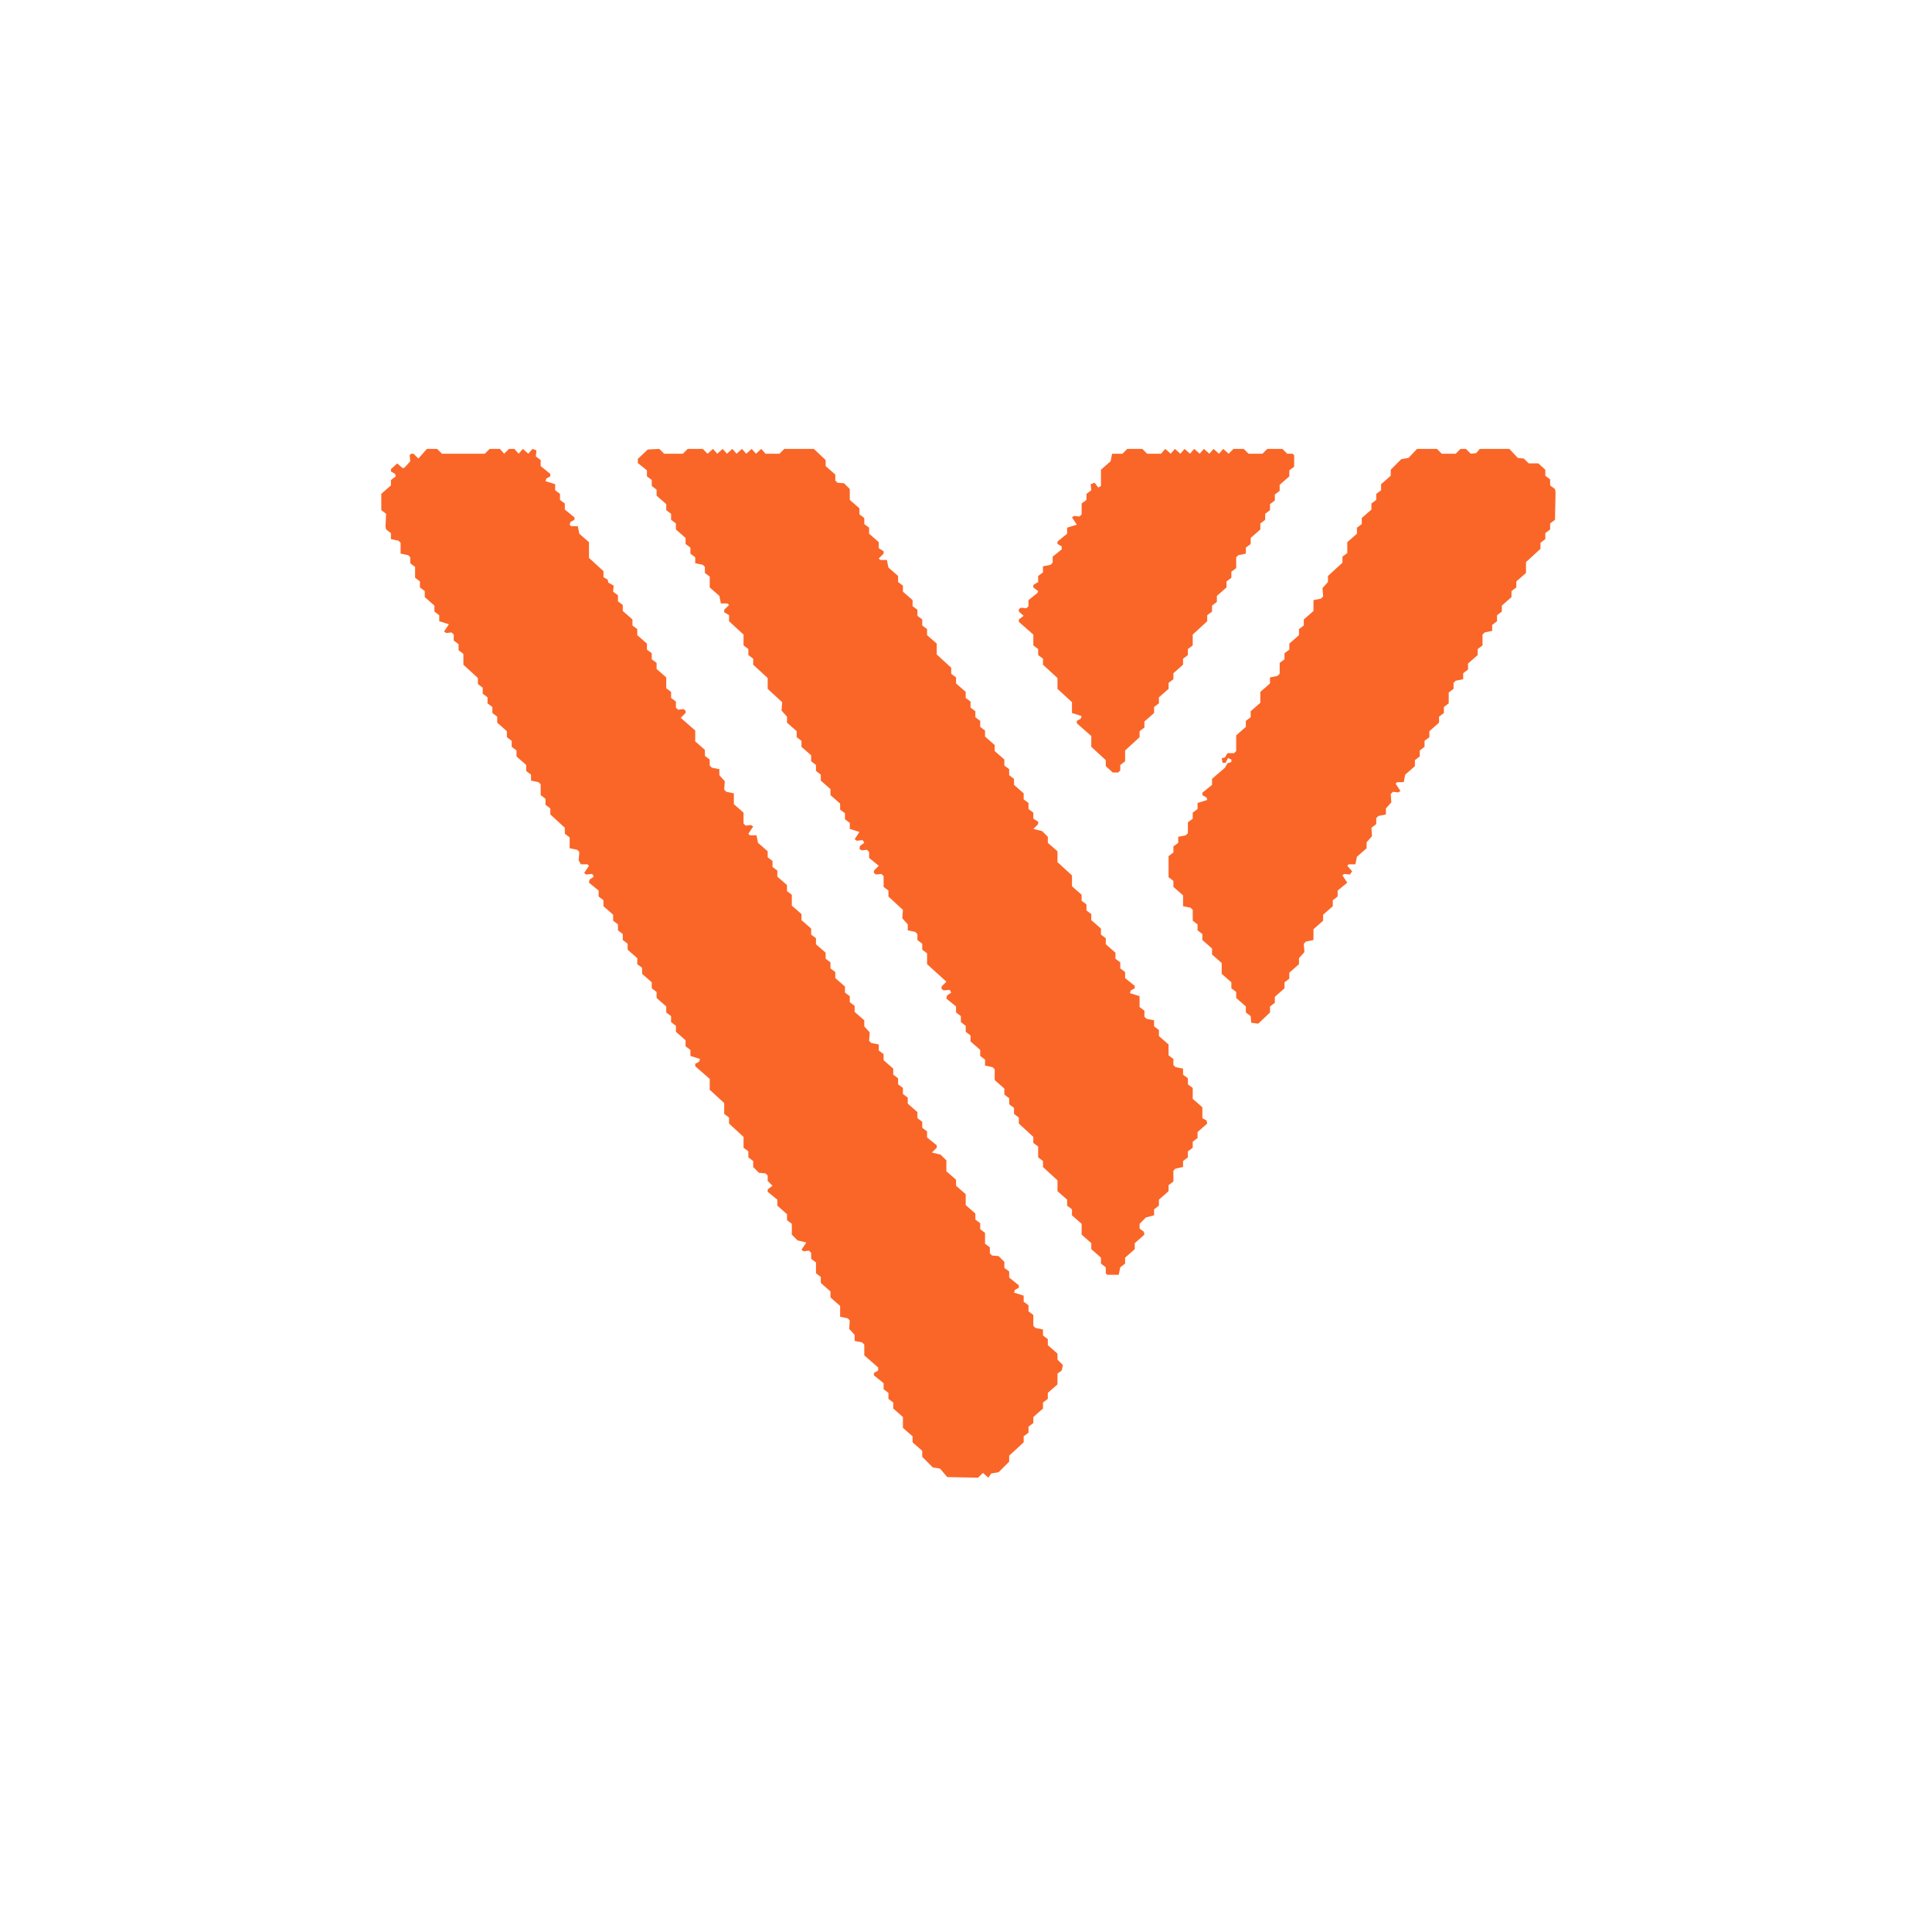
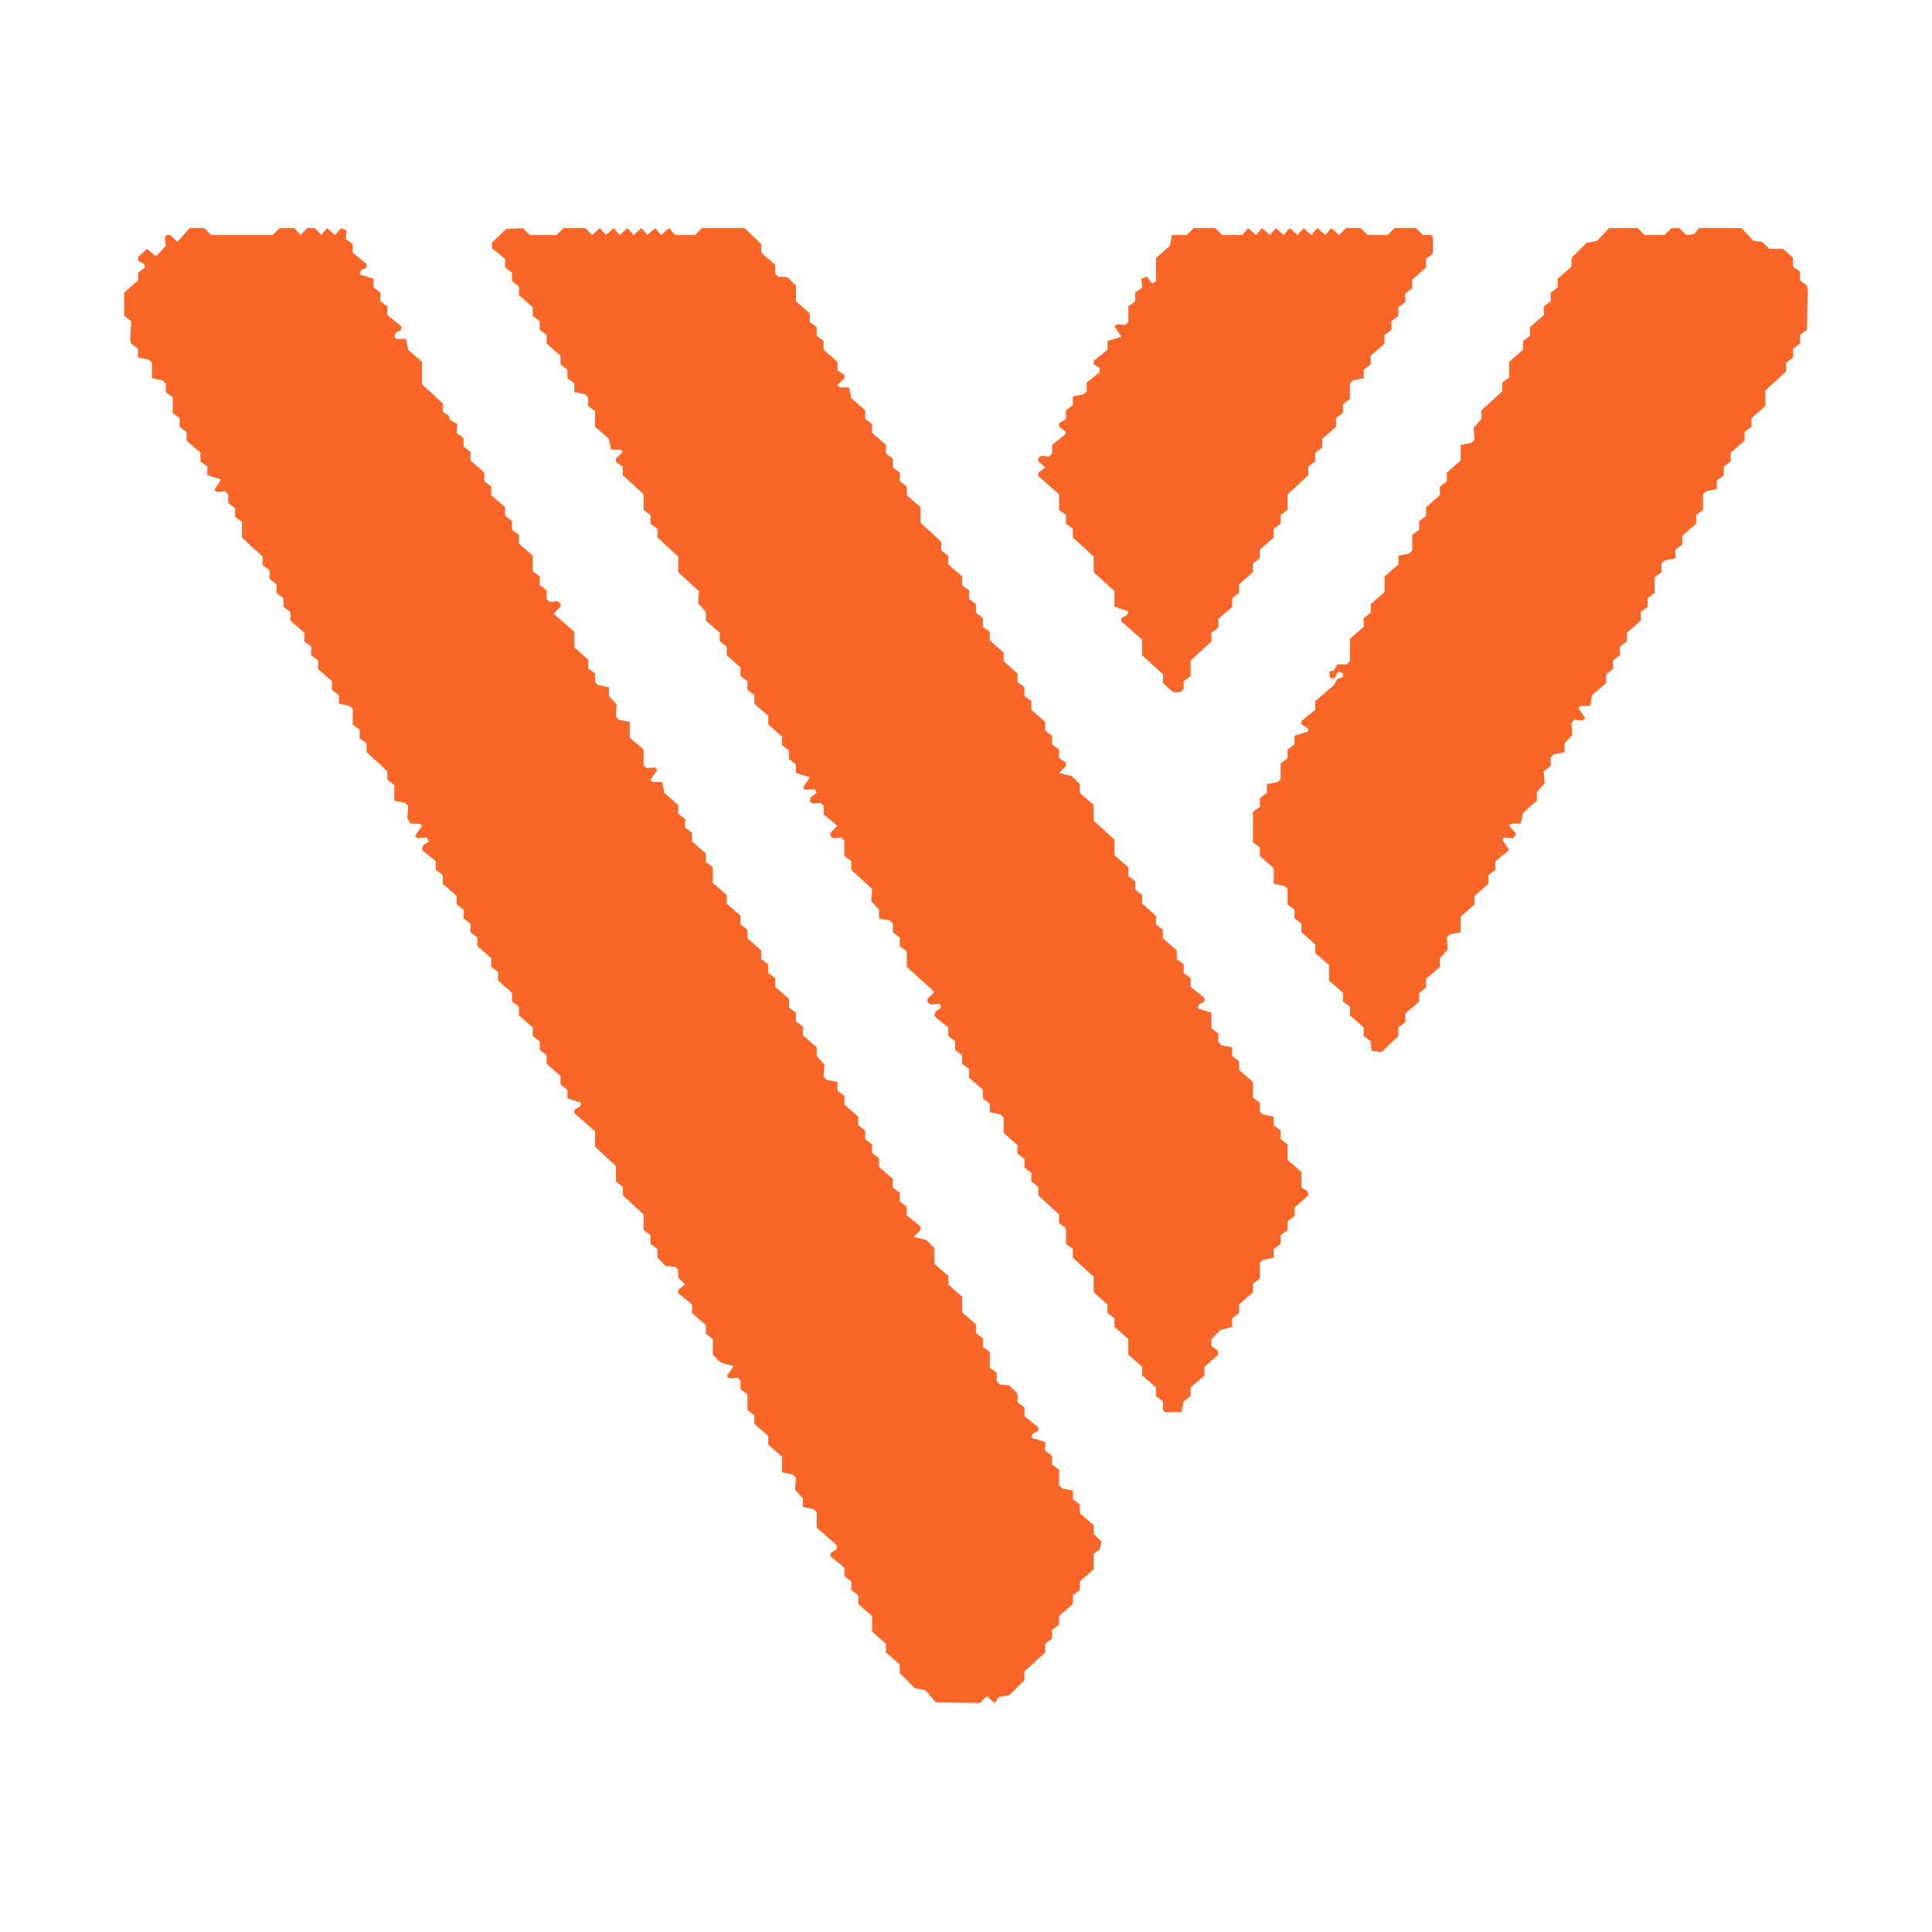
- <svg xmlns="http://www.w3.org/2000/svg" width="400" height="400" viewBox="0 0 400 400" fill="none">
+ <svg xmlns="http://www.w3.org/2000/svg" width="400" height="400" viewBox="61 75 279 249" fill="none">
  <path d="M 204.62 305.94 L 203.50 304.94 L 202.50 305.94 L 196.12 305.81 L 194.62 304.06 L 193.12 303.81 L 190.94 301.62 L 190.94 300.38 L 188.94 298.62 L 188.94 297.38 L 186.94 295.62 L 186.94 293.38 L 184.94 291.62 L 184.94 290.38 L 183.94 289.62 L 183.94 288.38 L 182.94 287.62 L 182.94 286.38 L 180.94 284.75 L 180.94 284.25 L 181.81 283.75 L 181.81 283.12 L 178.94 280.62 L 178.94 278.38 L 178.50 277.94 L 176.94 277.62 L 176.94 276.38 L 175.81 275.12 L 175.94 273.38 L 175.50 272.94 L 173.94 272.62 L 173.94 270.38 L 171.94 268.62 L 171.94 267.38 L 169.94 265.62 L 169.94 264.38 L 168.94 263.62 L 168.94 261.38 L 167.94 260.62 L 167.94 259.38 L 167.50 258.94 L 166.38 259.06 L 165.94 258.75 L 166.94 257.25 L 165.12 256.81 L 163.94 255.62 L 163.94 253.38 L 162.94 252.62 L 162.94 251.38 L 160.94 249.62 L 160.94 248.38 L 158.94 246.75 L 158.94 246.25 L 159.94 245.50 L 158.94 244.50 L 158.94 243.38 L 158.50 242.94 L 157.12 242.81 L 155.94 241.62 L 155.94 240.38 L 154.94 239.62 L 154.94 238.38 L 153.94 237.62 L 153.94 235.38 L 150.94 232.62 L 150.94 231.38 L 149.94 230.62 L 149.94 228.38 L 146.94 225.62 L 146.94 223.38 L 143.94 220.75 L 143.94 220.25 L 144.75 219.81 L 144.94 219.25 L 142.94 218.62 L 142.94 217.38 L 141.94 216.62 L 141.94 215.38 L 139.94 213.62 L 139.94 212.38 L 138.94 211.62 L 138.94 210.38 L 137.94 209.62 L 137.94 208.38 L 135.94 206.62 L 135.94 205.38 L 134.94 204.62 L 134.94 203.38 L 132.94 201.62 L 132.94 200.38 L 131.94 199.62 L 131.94 198.38 L 129.94 196.62 L 129.94 195.38 L 128.94 194.62 L 128.94 193.38 L 127.94 192.62 L 127.94 191.38 L 126.94 190.62 L 126.94 189.38 L 124.94 187.62 L 124.94 186.38 L 123.94 185.62 L 123.94 184.38 L 121.94 182.75 L 122.06 182.12 L 122.94 181.50 L 122.62 180.94 L 121.38 181.06 L 120.94 180.75 L 121.94 179.25 L 121.62 178.94 L 120.25 178.94 L 119.81 178.12 L 119.94 176.38 L 119.50 175.94 L 117.94 175.62 L 117.94 173.38 L 116.94 172.62 L 116.94 171.38 L 113.94 168.62 L 113.94 167.38 L 112.94 166.62 L 112.94 165.38 L 111.94 164.62 L 111.94 162.38 L 111.50 161.94 L 109.94 161.62 L 109.94 160.38 L 108.94 159.62 L 108.94 158.38 L 106.94 156.62 L 106.94 155.38 L 105.94 154.62 L 105.94 153.38 L 104.94 152.62 L 104.94 151.38 L 102.94 149.62 L 102.94 148.38 L 101.94 147.62 L 101.94 146.38 L 100.94 145.62 L 100.94 144.38 L 99.94 143.62 L 99.94 142.38 L 98.94 141.62 L 98.94 140.38 L 95.94 137.62 L 95.94 135.38 L 94.94 134.62 L 94.94 133.38 L 93.94 132.62 L 93.94 131.38 L 93.50 130.94 L 92.38 131.06 L 91.94 130.75 L 92.94 129.25 L 90.94 128.62 L 90.94 127.38 L 89.94 126.62 L 89.94 125.38 L 87.94 123.62 L 87.94 122.38 L 86.94 121.62 L 86.94 120.38 L 85.94 119.62 L 85.94 117.38 L 84.94 116.62 L 84.94 115.38 L 84.50 114.94 L 82.94 114.62 L 82.94 112.38 L 82.50 111.94 L 80.94 111.62 L 80.94 110.38 L 79.94 109.62 L 79.81 109.00 L 79.94 106.38 L 78.94 105.62 L 78.94 102.25 L 80.94 100.50 L 80.94 99.38 L 81.94 98.62 L 81.81 98.12 L 80.94 97.62 L 80.94 97.12 L 82.25 95.94 L 83.38 96.94 L 83.75 96.81 L 84.94 95.50 L 84.81 94.25 L 85.12 93.94 L 85.62 93.94 L 86.62 94.94 L 88.38 92.94 L 90.50 92.94 L 91.50 93.94 L 100.38 93.94 L 101.38 92.94 L 103.50 92.94 L 104.38 93.94 L 105.38 92.94 L 106.50 92.94 L 107.38 93.94 L 108.25 92.94 L 109.38 93.94 L 110.25 92.94 L 111.06 93.25 L 110.94 94.50 L 111.94 95.25 L 111.94 96.50 L 113.94 98.12 L 113.94 98.62 L 113.12 99.06 L 112.94 99.62 L 114.94 100.25 L 114.94 101.50 L 115.94 102.25 L 115.94 103.50 L 116.94 104.25 L 116.94 105.50 L 118.94 107.12 L 118.94 107.62 L 118.12 108.06 L 117.94 108.62 L 118.25 108.94 L 119.62 108.94 L 119.94 110.50 L 121.94 112.25 L 121.94 115.50 L 124.94 118.25 L 124.94 119.50 L 125.81 120.00 L 125.94 120.62 L 127.06 121.25 L 126.94 122.50 L 127.94 123.25 L 127.94 124.50 L 128.94 125.25 L 128.94 126.50 L 130.94 128.25 L 130.94 129.50 L 131.94 130.25 L 131.94 131.50 L 133.94 133.25 L 133.94 134.50 L 134.94 135.25 L 134.94 136.50 L 135.94 137.25 L 135.94 138.50 L 137.94 140.25 L 137.94 142.50 L 138.94 143.25 L 138.94 144.50 L 139.94 145.25 L 139.94 146.50 L 140.38 146.94 L 141.50 146.81 L 141.94 147.12 L 141.94 147.62 L 140.94 148.62 L 143.94 151.25 L 143.94 153.50 L 145.94 155.25 L 145.94 156.50 L 146.94 157.25 L 146.94 158.50 L 147.38 158.94 L 148.94 159.25 L 148.94 160.50 L 150.06 161.75 L 149.94 163.50 L 150.38 163.94 L 151.94 164.25 L 151.94 166.50 L 153.94 168.25 L 153.94 170.50 L 154.38 170.94 L 155.50 170.81 L 155.94 171.12 L 154.94 172.62 L 155.25 172.94 L 156.62 172.94 L 156.94 174.50 L 158.94 176.25 L 158.94 177.50 L 159.94 178.25 L 159.94 179.50 L 160.94 180.25 L 160.94 181.50 L 162.94 183.25 L 162.94 184.50 L 163.94 185.25 L 163.94 187.50 L 165.94 189.25 L 165.94 190.50 L 167.94 192.25 L 167.94 193.50 L 168.94 194.25 L 168.94 195.50 L 170.94 197.25 L 170.94 198.50 L 171.94 199.25 L 171.94 200.50 L 172.94 201.25 L 172.94 202.50 L 174.94 204.25 L 174.94 205.50 L 175.94 206.25 L 175.94 207.50 L 176.94 208.25 L 176.94 209.50 L 178.94 211.25 L 178.94 212.50 L 180.06 213.75 L 179.94 215.50 L 180.38 215.94 L 181.94 216.25 L 181.94 217.50 L 182.94 218.25 L 182.94 219.50 L 184.94 221.25 L 184.94 222.50 L 185.94 223.25 L 185.94 224.50 L 186.94 225.25 L 186.94 226.50 L 187.94 227.25 L 187.94 228.50 L 189.94 230.25 L 189.94 231.50 L 190.94 232.25 L 190.94 233.50 L 191.94 234.25 L 191.94 235.50 L 193.94 237.12 L 193.94 237.62 L 192.94 238.62 L 194.75 239.06 L 195.94 240.25 L 195.94 242.50 L 197.94 244.25 L 197.94 245.50 L 199.94 247.25 L 199.94 249.50 L 201.94 251.25 L 201.94 252.50 L 202.94 253.25 L 202.94 254.50 L 203.94 255.25 L 203.94 257.50 L 204.94 258.25 L 204.94 259.50 L 205.38 259.94 L 206.75 260.06 L 207.94 261.25 L 207.94 262.50 L 208.94 263.25 L 208.94 264.50 L 210.94 266.12 L 210.94 266.62 L 210.12 267.06 L 209.94 267.62 L 211.94 268.25 L 211.94 269.50 L 212.94 270.25 L 212.94 271.50 L 213.94 272.25 L 213.94 274.50 L 214.38 274.94 L 215.94 275.25 L 215.94 276.50 L 216.94 277.25 L 216.94 278.50 L 218.94 280.25 L 218.94 281.50 L 220.06 282.62 L 219.81 283.75 L 218.94 284.38 L 218.94 286.62 L 216.94 288.38 L 216.94 289.62 L 215.94 290.38 L 215.94 291.62 L 213.94 293.38 L 213.94 294.62 L 212.94 295.38 L 212.94 296.62 L 211.94 297.38 L 211.94 298.62 L 208.94 301.38 L 208.94 302.62 L 206.75 304.81 L 205.25 305.06 L 204.62 305.94 Z" fill="#FA6628" />
  <path d="M 231.62 263.94 L 229.25 263.94 L 228.94 263.62 L 228.94 262.38 L 227.94 261.62 L 227.94 260.38 L 225.94 258.62 L 225.94 257.38 L 223.94 255.62 L 223.94 253.38 L 221.94 251.62 L 221.94 250.38 L 220.94 249.62 L 220.94 248.38 L 218.94 246.62 L 218.94 244.38 L 215.94 241.62 L 215.94 240.38 L 214.94 239.62 L 214.94 237.38 L 213.94 236.62 L 213.94 235.38 L 210.94 232.62 L 210.94 231.38 L 209.94 230.62 L 209.94 229.38 L 208.94 228.62 L 208.94 227.38 L 207.94 226.62 L 207.94 225.38 L 205.94 223.62 L 205.94 221.38 L 205.50 220.94 L 203.94 220.62 L 203.94 219.38 L 202.94 218.62 L 202.94 217.38 L 200.94 215.62 L 200.94 214.38 L 199.94 213.62 L 199.94 212.38 L 198.94 211.62 L 198.94 210.38 L 197.94 209.62 L 197.94 208.38 L 195.94 206.75 L 196.06 206.12 L 196.94 205.50 L 196.62 204.94 L 195.38 205.06 L 194.94 204.75 L 194.94 204.25 L 195.94 203.25 L 191.94 199.62 L 191.94 197.38 L 190.94 196.62 L 190.94 195.38 L 189.94 194.62 L 189.94 193.38 L 189.50 192.94 L 187.94 192.62 L 187.94 191.38 L 186.81 190.12 L 186.94 188.38 L 183.94 185.62 L 183.94 184.38 L 182.94 183.62 L 182.94 181.38 L 182.50 180.94 L 181.38 181.06 L 180.94 180.75 L 180.94 180.25 L 181.94 179.25 L 179.94 177.62 L 179.94 176.38 L 179.50 175.94 L 178.38 176.06 L 177.94 175.75 L 178.06 175.12 L 178.94 174.50 L 178.62 173.94 L 177.38 174.06 L 176.94 173.75 L 177.94 172.25 L 175.94 171.62 L 175.94 170.38 L 174.94 169.62 L 174.94 168.38 L 173.94 167.62 L 173.94 166.38 L 171.94 164.62 L 171.94 163.38 L 169.94 161.62 L 169.94 160.38 L 168.94 159.62 L 168.94 158.38 L 167.94 157.62 L 167.94 156.38 L 165.94 154.62 L 165.94 153.38 L 164.94 152.62 L 164.94 151.38 L 162.94 149.62 L 162.94 148.38 L 161.81 147.12 L 161.94 145.38 L 158.94 142.62 L 158.94 140.38 L 155.94 137.62 L 155.94 136.38 L 154.94 135.62 L 154.94 134.38 L 153.94 133.62 L 153.94 131.38 L 150.94 128.62 L 150.94 127.38 L 149.94 126.75 L 149.94 126.25 L 150.94 125.25 L 150.62 124.94 L 149.25 124.94 L 148.94 123.38 L 146.94 121.62 L 146.94 119.38 L 145.94 118.62 L 145.94 117.38 L 145.50 116.94 L 143.94 116.62 L 143.94 115.38 L 142.94 114.62 L 142.94 113.38 L 141.94 112.62 L 141.94 111.38 L 139.94 109.62 L 139.94 108.38 L 138.94 107.62 L 138.94 106.38 L 137.94 105.62 L 137.94 104.38 L 135.94 102.62 L 135.94 101.38 L 134.94 100.62 L 134.94 99.38 L 133.94 98.62 L 133.94 97.38 L 132.06 95.88 L 132.06 95.00 L 134.12 93.06 L 136.50 92.94 L 137.50 93.94 L 141.38 93.94 L 142.38 92.94 L 145.50 92.94 L 146.50 93.94 L 147.62 92.94 L 148.50 93.94 L 149.62 92.94 L 150.50 93.94 L 151.62 92.94 L 152.50 93.94 L 153.62 92.94 L 154.50 93.94 L 155.62 92.94 L 156.50 93.94 L 157.62 92.94 L 158.50 93.94 L 161.38 93.94 L 162.38 92.94 L 168.50 92.94 L 170.94 95.25 L 170.94 96.50 L 172.94 98.25 L 172.94 99.50 L 173.38 99.94 L 174.75 100.06 L 175.94 101.25 L 175.94 103.50 L 177.94 105.25 L 177.94 106.50 L 178.94 107.25 L 178.94 108.50 L 179.94 109.25 L 179.94 110.50 L 181.94 112.25 L 181.94 113.50 L 182.94 114.12 L 182.94 114.62 L 181.94 115.62 L 182.25 115.94 L 183.62 115.94 L 183.94 117.50 L 185.94 119.25 L 185.94 120.50 L 186.94 121.25 L 186.94 122.50 L 188.94 124.25 L 188.94 125.50 L 189.94 126.25 L 189.94 127.50 L 190.94 128.25 L 190.94 129.50 L 191.94 130.25 L 191.94 131.50 L 193.94 133.25 L 193.94 135.50 L 196.94 138.25 L 196.94 139.50 L 197.94 140.25 L 197.94 141.50 L 199.94 143.25 L 199.94 144.50 L 200.94 145.25 L 200.94 146.50 L 201.94 147.25 L 201.94 148.50 L 202.94 149.25 L 202.94 150.50 L 203.94 151.25 L 203.94 152.50 L 205.94 154.25 L 205.94 155.50 L 207.94 157.25 L 207.94 158.50 L 208.94 159.25 L 208.94 160.50 L 209.94 161.25 L 209.94 162.50 L 211.94 164.25 L 211.94 165.50 L 212.94 166.25 L 212.94 167.50 L 213.94 168.25 L 213.94 169.50 L 214.94 170.12 L 214.94 170.62 L 213.94 171.62 L 215.75 172.06 L 216.94 173.25 L 216.94 174.50 L 218.94 176.25 L 218.94 178.50 L 221.94 181.25 L 221.94 183.50 L 223.94 185.25 L 223.94 186.50 L 224.94 187.25 L 224.94 188.50 L 225.94 189.25 L 225.94 190.50 L 227.94 192.25 L 227.94 193.50 L 228.94 194.25 L 228.94 195.50 L 230.94 197.25 L 230.94 198.50 L 231.94 199.25 L 231.94 200.50 L 232.94 201.25 L 232.94 202.50 L 234.94 204.12 L 234.94 204.62 L 234.12 205.06 L 233.94 205.62 L 235.94 206.25 L 235.94 208.50 L 236.94 209.25 L 236.94 210.50 L 237.38 210.94 L 238.94 211.25 L 238.94 212.50 L 239.94 213.25 L 239.94 214.50 L 241.94 216.25 L 241.94 218.50 L 242.94 219.25 L 242.94 220.50 L 243.38 220.94 L 244.94 221.25 L 244.94 222.50 L 245.94 223.25 L 245.94 224.50 L 246.94 225.25 L 246.94 227.50 L 248.94 229.25 L 248.94 231.50 L 249.81 232.00 L 249.94 232.62 L 247.94 234.38 L 247.94 235.62 L 246.94 236.38 L 246.94 237.62 L 245.94 238.38 L 245.94 239.62 L 244.94 240.38 L 244.94 241.62 L 243.38 241.94 L 242.94 242.38 L 242.94 244.62 L 241.94 245.38 L 241.94 246.62 L 239.94 248.38 L 239.94 249.62 L 238.94 250.38 L 238.94 251.62 L 237.25 252.06 L 235.94 253.38 L 235.94 254.38 L 236.81 255.00 L 236.94 255.62 L 234.94 257.38 L 234.94 258.62 L 232.94 260.38 L 232.94 261.62 L 231.94 262.38 L 231.62 263.94 Z" fill="#FA6628" />
  <path d="M 231.50 159.94 L 230.38 159.94 L 228.94 158.62 L 228.94 157.38 L 225.94 154.62 L 225.94 152.38 L 222.94 149.75 L 222.94 149.25 L 223.75 148.81 L 223.94 148.25 L 221.94 147.62 L 221.94 145.38 L 218.94 142.62 L 218.94 140.38 L 215.94 137.62 L 215.94 136.38 L 214.94 135.62 L 214.94 134.38 L 213.94 133.62 L 213.94 131.38 L 210.94 128.75 L 210.94 128.25 L 211.94 127.50 L 210.94 126.62 L 210.94 126.12 L 211.38 125.81 L 212.50 125.94 L 212.94 125.50 L 212.94 124.25 L 214.81 122.75 L 214.94 122.38 L 213.94 121.62 L 213.94 121.12 L 214.94 120.50 L 214.94 119.25 L 215.94 118.50 L 215.94 117.25 L 217.50 116.94 L 217.94 116.50 L 217.94 115.25 L 219.81 113.75 L 219.81 113.12 L 218.94 112.62 L 218.94 112.12 L 220.94 110.50 L 220.94 109.25 L 222.94 108.62 L 221.94 107.12 L 222.38 106.81 L 223.50 106.94 L 223.94 106.50 L 223.94 104.25 L 224.94 103.50 L 224.94 102.25 L 225.94 101.50 L 225.81 100.25 L 226.62 99.94 L 227.38 100.94 L 227.94 100.62 L 227.94 97.25 L 229.94 95.50 L 230.25 93.94 L 232.38 93.94 L 233.38 92.94 L 236.50 92.94 L 237.50 93.94 L 240.38 93.94 L 241.25 92.94 L 242.38 93.94 L 243.25 92.94 L 244.38 93.94 L 245.25 92.94 L 246.38 93.94 L 247.25 92.94 L 248.38 93.94 L 249.25 92.94 L 250.38 93.94 L 251.25 92.94 L 252.38 93.94 L 253.25 92.94 L 254.38 93.94 L 255.38 92.94 L 257.50 92.94 L 258.50 93.94 L 261.38 93.94 L 262.38 92.94 L 265.50 92.94 L 266.50 93.94 L 267.62 93.94 L 267.94 94.25 L 267.94 96.62 L 266.94 97.38 L 266.94 98.62 L 264.94 100.38 L 264.94 101.62 L 263.94 102.38 L 263.94 103.62 L 262.94 104.38 L 262.94 105.62 L 261.94 106.38 L 261.94 107.62 L 260.94 108.38 L 260.94 109.62 L 258.94 111.38 L 258.94 112.62 L 257.94 113.38 L 257.94 114.62 L 256.38 114.94 L 255.94 115.38 L 255.94 117.62 L 254.94 118.38 L 254.94 119.62 L 253.94 120.38 L 253.94 121.62 L 251.94 123.38 L 251.94 124.62 L 250.94 125.38 L 250.94 126.62 L 249.94 127.38 L 249.94 128.62 L 246.94 131.38 L 246.94 133.62 L 245.94 134.38 L 245.94 135.62 L 244.94 136.38 L 244.94 137.62 L 242.94 139.38 L 242.94 140.62 L 241.94 141.38 L 241.94 142.62 L 239.94 144.38 L 239.94 145.62 L 238.94 146.38 L 238.94 147.62 L 236.94 149.38 L 236.94 150.62 L 235.94 151.38 L 235.94 152.62 L 232.94 155.38 L 232.94 157.62 L 231.94 158.38 L 231.94 159.50 L 231.50 159.94 Z" fill="#FA6628" />
  <path d="M 260.50 211.94 L 259.06 211.75 L 258.94 210.38 L 257.94 209.62 L 257.94 208.38 L 255.94 206.62 L 255.94 205.38 L 254.94 204.62 L 254.94 203.38 L 252.94 201.62 L 252.94 199.38 L 250.94 197.62 L 250.94 196.38 L 248.94 194.62 L 248.94 193.38 L 247.94 192.62 L 247.94 191.38 L 246.94 190.62 L 246.94 188.38 L 246.50 187.94 L 244.94 187.62 L 244.94 185.38 L 242.94 183.62 L 242.94 182.38 L 241.94 181.62 L 241.94 177.25 L 242.94 176.50 L 242.94 175.25 L 243.94 174.50 L 243.94 173.25 L 245.50 172.94 L 245.94 172.50 L 245.94 170.25 L 246.94 169.50 L 246.94 168.25 L 247.94 167.50 L 247.94 166.25 L 249.94 165.62 L 249.81 165.12 L 248.94 164.62 L 248.94 164.12 L 250.94 162.50 L 250.94 161.25 L 253.62 158.94 L 254.12 158.06 L 254.94 157.75 L 254.94 157.25 L 254.25 156.94 L 253.75 157.94 L 253.12 157.94 L 252.94 157.00 L 253.62 156.81 L 254.12 155.94 L 255.50 155.94 L 255.94 155.50 L 255.94 152.25 L 257.94 150.50 L 257.94 149.25 L 258.94 148.50 L 258.94 147.25 L 260.94 145.50 L 260.94 143.25 L 262.94 141.50 L 262.94 140.25 L 264.50 139.94 L 264.94 139.50 L 264.94 137.25 L 265.94 136.50 L 265.94 135.25 L 266.94 134.50 L 266.94 133.25 L 268.94 131.50 L 268.94 130.25 L 269.94 129.50 L 269.94 128.25 L 271.94 126.50 L 271.94 124.25 L 273.50 123.94 L 273.94 123.50 L 273.81 121.75 L 274.94 120.50 L 274.94 119.25 L 277.94 116.50 L 277.94 115.25 L 278.94 114.50 L 278.94 112.25 L 280.94 110.50 L 280.94 109.25 L 281.94 108.50 L 281.94 107.25 L 283.94 105.50 L 283.94 104.25 L 284.94 103.50 L 284.94 102.25 L 285.94 101.50 L 285.94 100.25 L 287.94 98.50 L 287.94 97.25 L 290.12 95.06 L 291.62 94.81 L 293.38 92.94 L 297.50 92.94 L 298.50 93.94 L 301.38 93.94 L 302.38 92.94 L 303.50 92.94 L 304.50 93.94 L 305.62 93.81 L 306.38 92.94 L 312.50 92.94 L 314.25 94.81 L 315.50 94.94 L 316.50 95.94 L 318.50 95.94 L 319.94 97.25 L 319.94 98.50 L 320.94 99.25 L 320.94 100.50 L 321.94 101.25 L 322.06 101.88 L 321.94 107.62 L 320.94 108.38 L 320.94 109.62 L 319.94 110.38 L 319.94 111.62 L 318.94 112.38 L 318.94 113.62 L 315.94 116.38 L 315.94 118.62 L 313.94 120.38 L 313.94 121.62 L 312.94 122.38 L 312.94 123.62 L 310.94 125.38 L 310.94 126.62 L 309.94 127.38 L 309.94 128.62 L 308.94 129.38 L 308.94 130.62 L 307.38 130.94 L 306.94 131.38 L 306.94 133.62 L 305.94 134.38 L 305.94 135.62 L 303.94 137.38 L 303.94 138.62 L 302.94 139.38 L 302.94 140.62 L 301.38 140.94 L 300.94 141.38 L 300.94 142.62 L 299.94 143.38 L 299.94 145.62 L 298.94 146.38 L 298.94 147.62 L 297.94 148.38 L 297.94 149.62 L 295.94 151.38 L 295.94 152.62 L 294.94 153.38 L 294.94 154.62 L 293.94 155.38 L 293.94 156.62 L 292.94 157.38 L 292.94 158.62 L 290.94 160.38 L 290.62 161.94 L 289.25 161.94 L 288.94 162.25 L 289.94 163.75 L 289.50 164.06 L 288.38 163.94 L 287.94 164.38 L 288.06 166.12 L 286.94 167.38 L 286.94 168.62 L 285.38 168.94 L 284.94 169.38 L 284.94 170.62 L 283.94 171.38 L 284.06 173.12 L 282.94 174.38 L 282.94 175.62 L 280.94 177.38 L 280.62 178.94 L 279.25 178.94 L 278.94 179.25 L 279.94 180.38 L 279.50 181.06 L 278.25 180.94 L 277.94 181.25 L 278.94 182.75 L 276.94 184.38 L 276.94 185.62 L 275.94 186.38 L 275.94 187.62 L 273.94 189.38 L 273.94 190.62 L 271.94 192.38 L 271.94 194.62 L 270.38 194.94 L 269.94 195.38 L 270.06 197.12 L 268.94 198.38 L 268.94 199.62 L 266.94 201.38 L 266.94 202.62 L 265.94 203.38 L 265.94 204.62 L 263.94 206.38 L 263.94 207.62 L 262.94 208.38 L 262.94 209.62 L 260.50 211.94 Z" fill="#FA6628" />
</svg>
